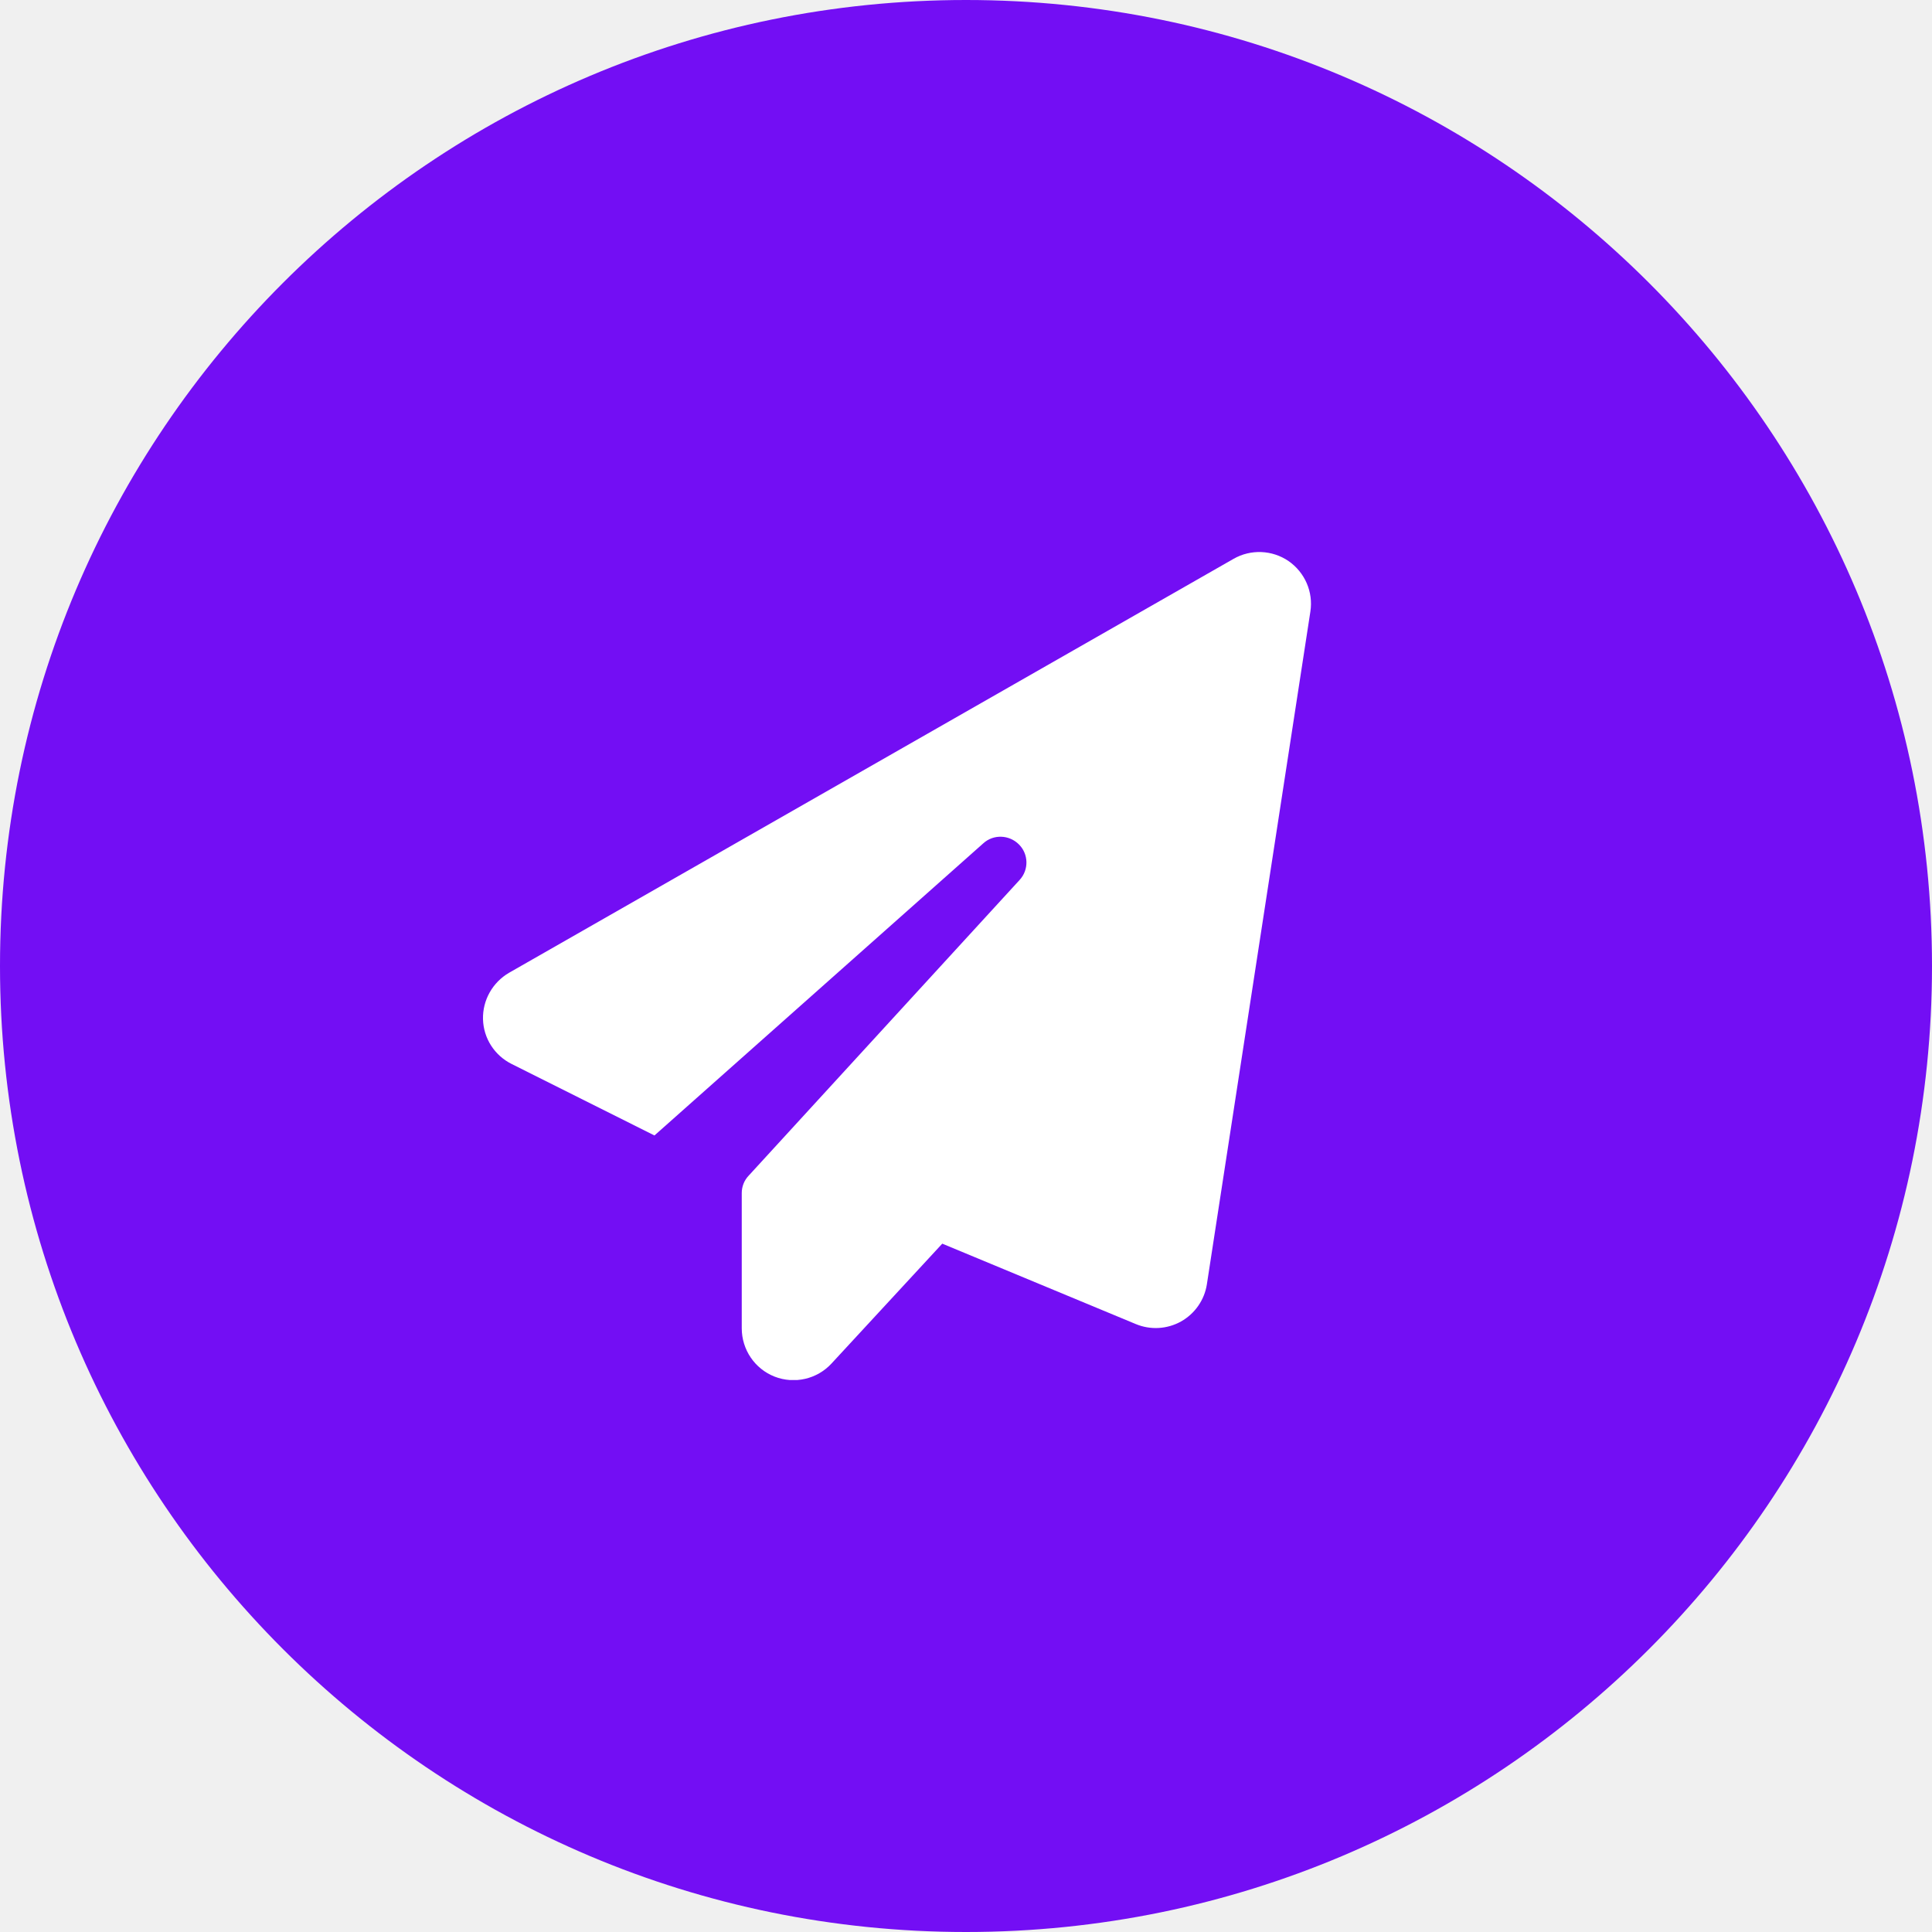
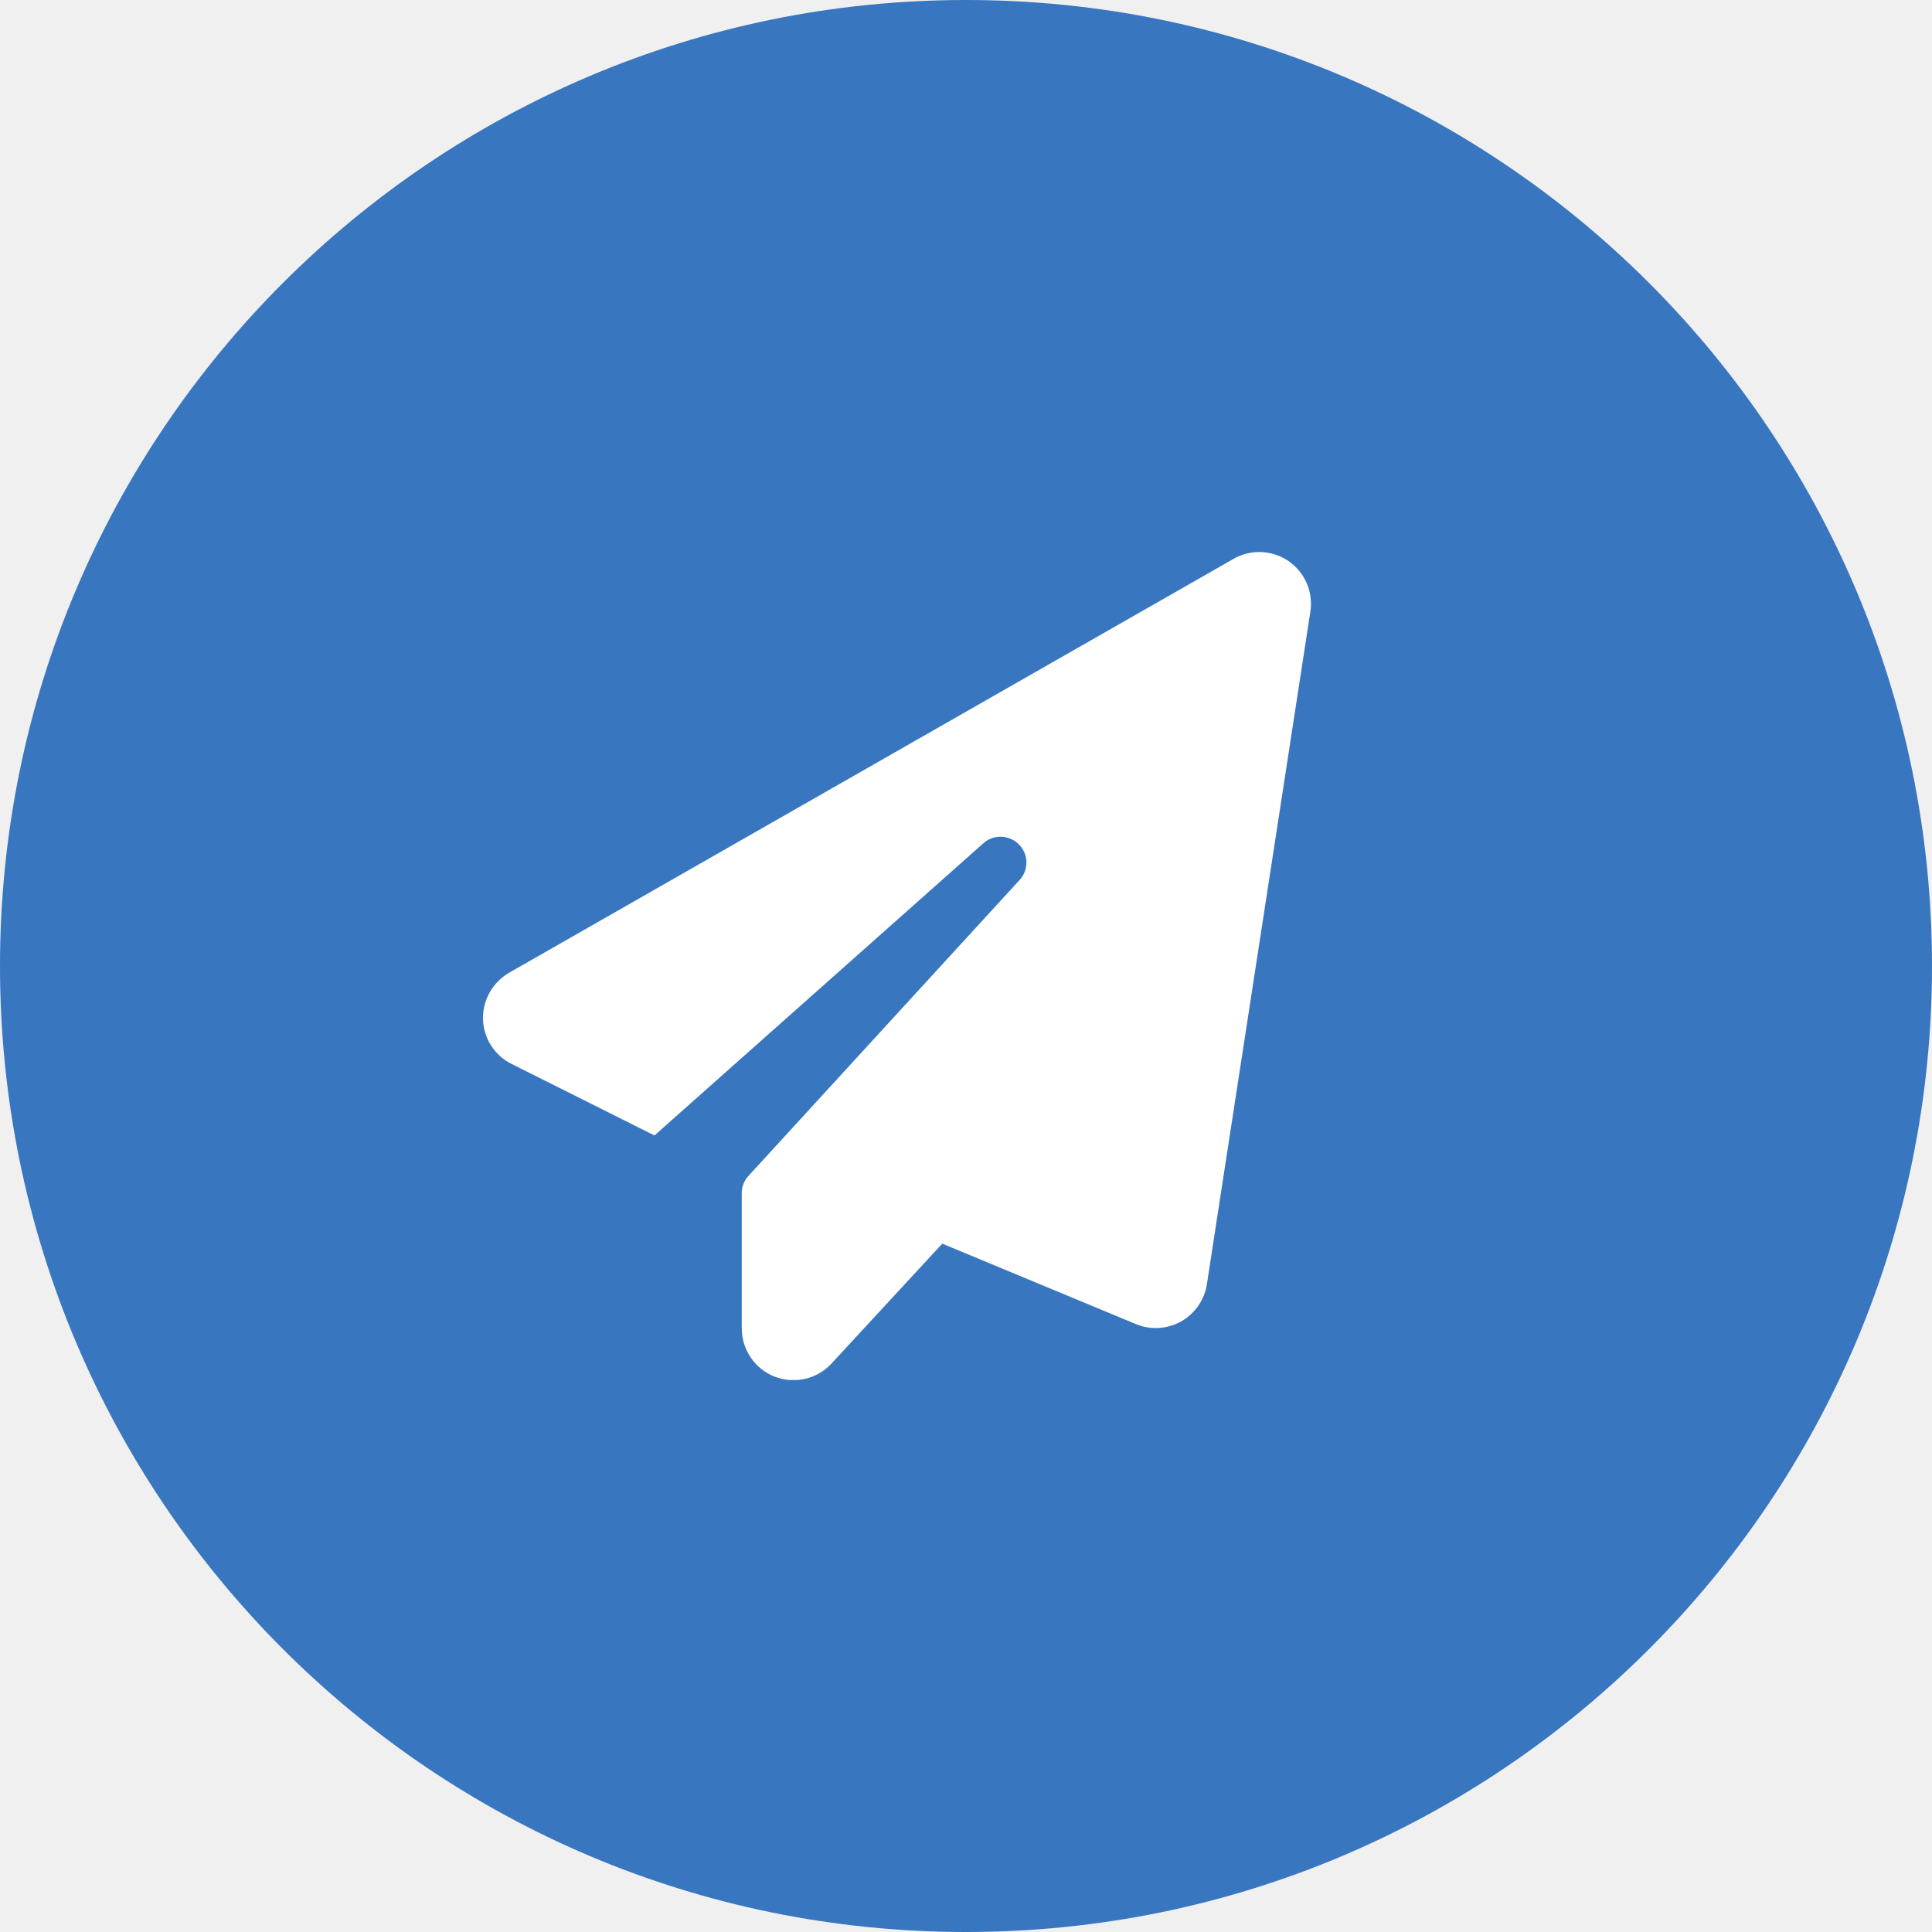
<svg xmlns="http://www.w3.org/2000/svg" width="28" height="28" viewBox="0 0 28 28" fill="none">
-   <circle cx="14" cy="14" r="14" fill="#730EF4" />
+   <circle cx="14" cy="14" r="14" fill="#3876c0" />
  <g clip-path="url(#clip0_879_585)">
    <path d="M18.674 8.131C18.911 8.295 19.035 8.579 18.991 8.863L17.491 18.613C17.456 18.84 17.317 19.039 17.116 19.152C16.914 19.264 16.673 19.278 16.46 19.189L13.656 18.024L12.051 19.761C11.842 19.988 11.514 20.063 11.226 19.951C10.938 19.838 10.75 19.559 10.75 19.25V17.291C10.75 17.197 10.785 17.108 10.849 17.04L14.777 12.753C14.913 12.606 14.908 12.378 14.767 12.238C14.627 12.097 14.399 12.088 14.252 12.221L9.485 16.456L7.415 15.42C7.167 15.296 7.007 15.048 7 14.771C6.993 14.495 7.139 14.237 7.378 14.098L17.878 8.099C18.128 7.956 18.438 7.97 18.674 8.131Z" fill="white" />
  </g>
  <defs>
    <clipPath id="clip0_879_585">
      <rect width="12" height="12" fill="white" transform="translate(7 8)" />
    </clipPath>
  </defs>
</svg>
